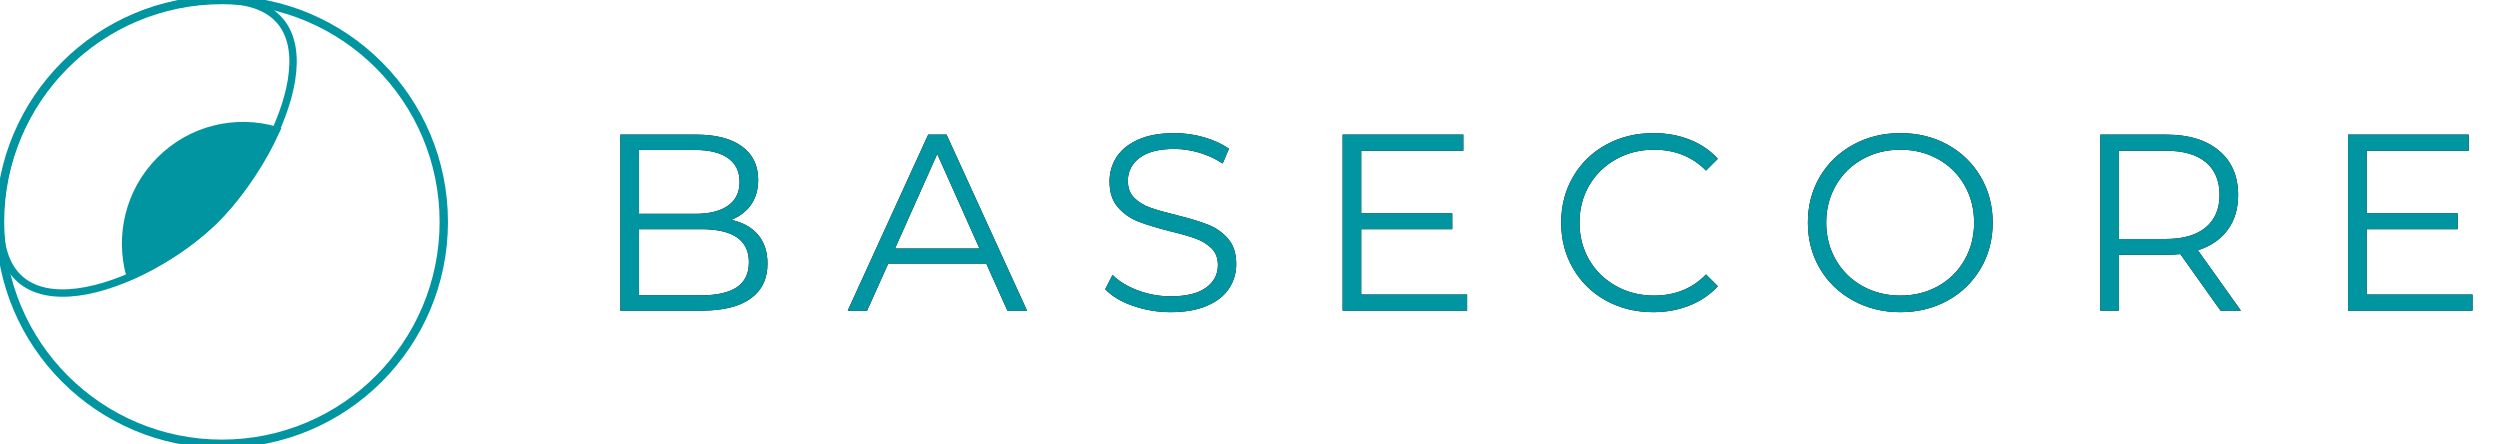
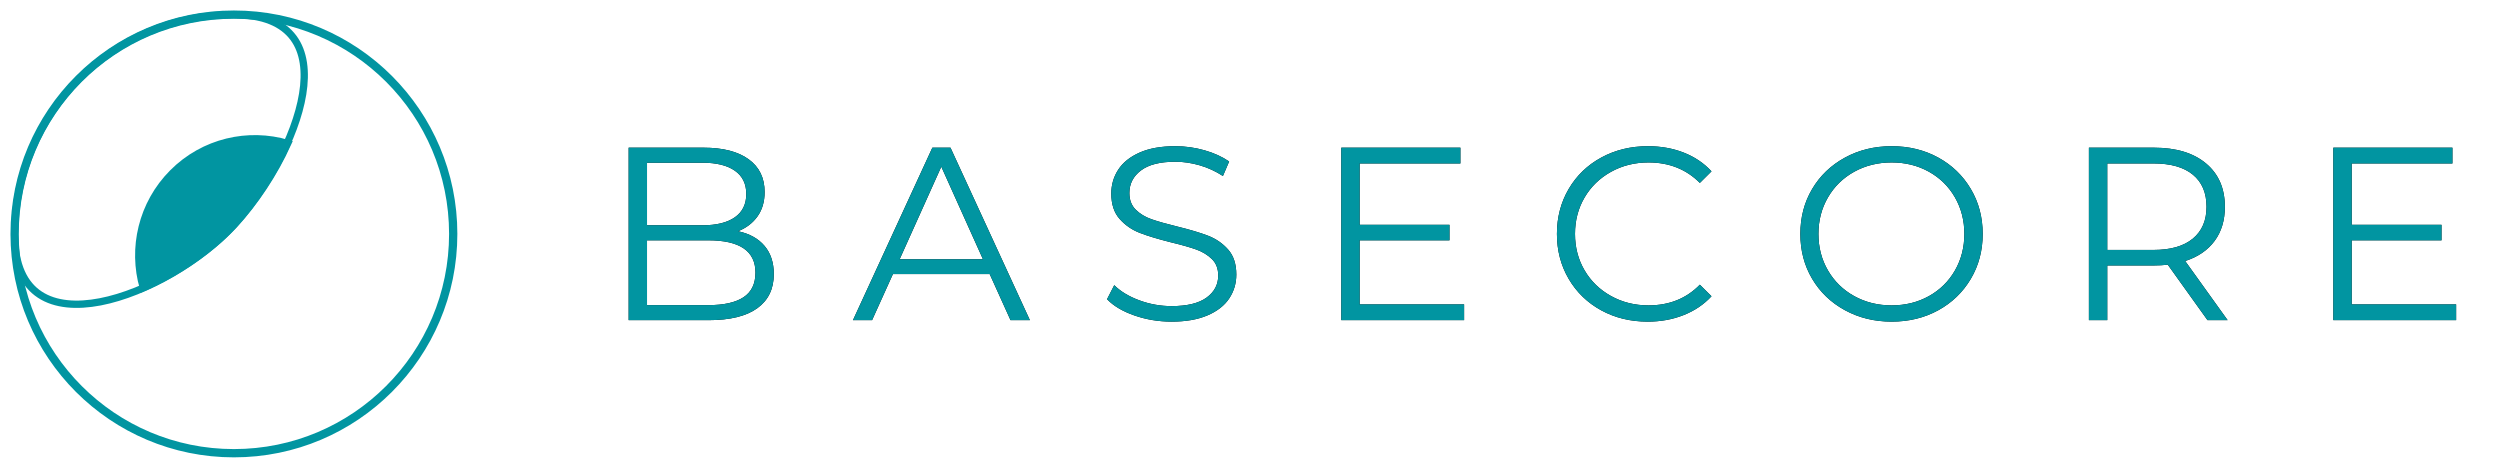
- <svg xmlns="http://www.w3.org/2000/svg" xmlns:xlink="http://www.w3.org/1999/xlink" width="169px" height="30px" viewBox="0 0 169 30" version="1.1">
+ <svg xmlns="http://www.w3.org/2000/svg" xmlns:xlink="http://www.w3.org/1999/xlink" width="171px" height="32px" viewBox="0 0 171 32" version="1.1">
  <defs>
-     <path d="M51.245,15.874 C51.671,16.379 51.883,17.028 51.883,17.821 C51.883,18.841 51.506,19.626 50.752,20.175 C49.999,20.725 48.885,21 47.412,21 L41.938,21 L41.938,9.1 L47.072,9.1 C48.398,9.1 49.426,9.366 50.157,9.899 C50.889,10.432 51.254,11.185 51.254,12.16 C51.254,12.817 51.093,13.375 50.77,13.835 C50.446,14.294 50.002,14.636 49.435,14.863 C50.217,15.033 50.82,15.37 51.245,15.874 Z M43.196,10.137 L43.196,14.455 L46.987,14.455 C47.95,14.455 48.693,14.271 49.214,13.902 C49.735,13.534 49.996,12.999 49.996,12.296 C49.996,11.593 49.735,11.058 49.214,10.69 C48.693,10.321 47.95,10.137 46.987,10.137 L43.196,10.137 Z M49.809,19.419 C50.353,19.056 50.625,18.49 50.625,17.719 C50.625,16.234 49.548,15.492 47.395,15.492 L43.196,15.492 L43.196,19.963 L47.395,19.963 C48.46,19.963 49.265,19.782 49.809,19.419 Z M66.673,17.821 L60.043,17.821 L58.615,21 L57.306,21 L62.746,9.1 L63.987,9.1 L69.427,21 L68.101,21 L66.673,17.821 Z M66.214,16.801 L63.358,10.409 L60.502,16.801 L66.214,16.801 Z M76.593,20.677 C75.782,20.394 75.156,20.02 74.714,19.555 L75.207,18.586 C75.638,19.017 76.21,19.365 76.924,19.631 C77.638,19.898 78.375,20.031 79.134,20.031 C80.199,20.031 80.998,19.836 81.531,19.445 C82.064,19.053 82.33,18.546 82.33,17.923 C82.33,17.447 82.186,17.067 81.897,16.784 C81.607,16.501 81.253,16.283 80.834,16.13 C80.415,15.976 79.831,15.809 79.083,15.628 C78.188,15.401 77.474,15.183 76.941,14.973 C76.408,14.764 75.952,14.444 75.573,14.013 C75.193,13.582 75.003,12.999 75.003,12.262 C75.003,11.661 75.162,11.115 75.479,10.621 C75.796,10.128 76.284,9.735 76.941,9.44 C77.598,9.145 78.414,8.998 79.389,8.998 C80.069,8.998 80.735,9.091 81.386,9.278 C82.038,9.466 82.602,9.723 83.078,10.052 L82.653,11.055 C82.154,10.726 81.622,10.48 81.055,10.316 C80.488,10.151 79.933,10.069 79.389,10.069 C78.346,10.069 77.562,10.27 77.034,10.672 C76.507,11.075 76.244,11.593 76.244,12.228 C76.244,12.704 76.388,13.086 76.677,13.376 C76.967,13.665 77.329,13.885 77.766,14.039 C78.202,14.192 78.788,14.359 79.525,14.54 C80.398,14.755 81.103,14.968 81.641,15.178 C82.18,15.387 82.636,15.704 83.01,16.13 C83.384,16.555 83.571,17.13 83.571,17.855 C83.571,18.456 83.41,19.002 83.087,19.495 C82.763,19.989 82.268,20.379 81.599,20.669 C80.93,20.958 80.109,21.102 79.134,21.102 C78.25,21.102 77.403,20.96 76.593,20.677 Z M99.177,19.912 L99.177,21 L90.762,21 L90.762,9.1 L98.922,9.1 L98.922,10.188 L92.02,10.188 L92.02,14.421 L98.174,14.421 L98.174,15.492 L92.02,15.492 L92.02,19.912 L99.177,19.912 Z M108.57,20.32 C107.623,19.799 106.881,19.076 106.343,18.152 C105.804,17.229 105.535,16.195 105.535,15.05 C105.535,13.905 105.804,12.871 106.343,11.947 C106.881,11.024 107.626,10.301 108.578,9.78 C109.53,9.259 110.595,8.998 111.774,8.998 C112.658,8.998 113.474,9.145 114.222,9.44 C114.97,9.735 115.605,10.165 116.126,10.732 L115.327,11.531 C114.398,10.59 113.225,10.12 111.808,10.12 C110.867,10.12 110.012,10.335 109.241,10.766 C108.47,11.197 107.867,11.786 107.43,12.534 C106.994,13.282 106.776,14.121 106.776,15.05 C106.776,15.979 106.994,16.818 107.43,17.566 C107.867,18.314 108.47,18.903 109.241,19.334 C110.012,19.765 110.867,19.98 111.808,19.98 C113.236,19.98 114.409,19.504 115.327,18.552 L116.126,19.351 C115.605,19.918 114.967,20.351 114.213,20.651 C113.46,20.952 112.641,21.102 111.757,21.102 C110.578,21.102 109.516,20.841 108.57,20.32 Z M125.263,20.311 C124.306,19.784 123.558,19.062 123.019,18.144 C122.481,17.226 122.212,16.195 122.212,15.05 C122.212,13.905 122.481,12.874 123.019,11.956 C123.558,11.038 124.306,10.316 125.263,9.789 C126.221,9.261 127.289,8.998 128.468,8.998 C129.647,8.998 130.709,9.259 131.655,9.78 C132.602,10.301 133.347,11.024 133.891,11.947 C134.435,12.871 134.707,13.905 134.707,15.05 C134.707,16.195 134.435,17.229 133.891,18.152 C133.347,19.076 132.602,19.799 131.655,20.32 C130.709,20.841 129.647,21.102 128.468,21.102 C127.289,21.102 126.221,20.839 125.263,20.311 Z M131.018,19.343 C131.777,18.917 132.372,18.328 132.803,17.575 C133.234,16.821 133.449,15.979 133.449,15.05 C133.449,14.121 133.234,13.279 132.803,12.525 C132.372,11.772 131.777,11.183 131.018,10.758 C130.259,10.332 129.409,10.12 128.468,10.12 C127.527,10.12 126.675,10.332 125.909,10.758 C125.144,11.183 124.544,11.772 124.108,12.525 C123.671,13.279 123.453,14.121 123.453,15.05 C123.453,15.979 123.671,16.821 124.108,17.575 C124.544,18.328 125.144,18.917 125.909,19.343 C126.675,19.768 127.527,19.98 128.468,19.98 C129.409,19.98 130.259,19.768 131.018,19.343 Z M150.109,21 L147.389,17.175 C147.083,17.209 146.766,17.226 146.437,17.226 L143.241,17.226 L143.241,21 L141.983,21 L141.983,9.1 L146.437,9.1 C147.956,9.1 149.146,9.463 150.007,10.188 C150.868,10.913 151.299,11.911 151.299,13.18 C151.299,14.109 151.064,14.894 150.594,15.534 C150.123,16.175 149.452,16.637 148.579,16.92 L151.486,21 L150.109,21 Z M149.106,15.373 C149.729,14.852 150.041,14.121 150.041,13.18 C150.041,12.217 149.729,11.477 149.106,10.961 C148.483,10.446 147.582,10.188 146.403,10.188 L143.241,10.188 L143.241,16.155 L146.403,16.155 C147.582,16.155 148.483,15.894 149.106,15.373 Z M167.143,19.912 L167.143,21 L158.728,21 L158.728,9.1 L166.888,9.1 L166.888,10.188 L159.986,10.188 L159.986,14.421 L166.14,14.421 L166.14,15.492 L159.986,15.492 L159.986,19.912 L167.143,19.912 Z" id="path-1" />
+     <path d="M52.292,16.817 C52.717,17.317 52.929,17.961 52.929,18.747 C52.929,19.758 52.553,20.537 51.8,21.081 C51.048,21.626 49.936,21.899 48.465,21.899 L43,21.899 L43,10.101 L48.126,10.101 C49.449,10.101 50.476,10.365 51.206,10.893 C51.936,11.421 52.301,12.169 52.301,13.135 C52.301,13.787 52.14,14.34 51.817,14.795 C51.495,15.25 51.05,15.59 50.485,15.815 C51.265,15.983 51.868,16.317 52.292,16.817 Z M44.256,11.129 L44.256,15.41 L48.041,15.41 C49.002,15.41 49.744,15.228 50.264,14.862 C50.785,14.497 51.045,13.966 51.045,13.27 C51.045,12.573 50.785,12.042 50.264,11.677 C49.744,11.312 49.002,11.129 48.041,11.129 L44.256,11.129 Z M50.858,20.331 C51.401,19.972 51.673,19.41 51.673,18.646 C51.673,17.174 50.598,16.438 48.448,16.438 L44.256,16.438 L44.256,20.871 L48.448,20.871 C49.512,20.871 50.315,20.691 50.858,20.331 Z M67.695,18.747 L61.075,18.747 L59.65,21.899 L58.343,21.899 L63.774,10.101 L65.013,10.101 L70.444,21.899 L69.12,21.899 L67.695,18.747 Z M67.236,17.736 L64.385,11.399 L61.534,17.736 L67.236,17.736 Z M77.598,21.579 C76.789,21.298 76.164,20.927 75.722,20.466 L76.215,19.506 C76.644,19.933 77.216,20.278 77.929,20.542 C78.642,20.806 79.377,20.938 80.135,20.938 C81.199,20.938 81.996,20.744 82.528,20.357 C83.06,19.969 83.326,19.466 83.326,18.848 C83.326,18.376 83.182,18 82.893,17.719 C82.605,17.438 82.251,17.222 81.832,17.07 C81.414,16.919 80.831,16.753 80.084,16.573 C79.19,16.348 78.477,16.132 77.946,15.924 C77.414,15.716 76.958,15.399 76.579,14.972 C76.2,14.545 76.011,13.966 76.011,13.236 C76.011,12.64 76.169,12.098 76.486,11.61 C76.803,11.121 77.289,10.73 77.946,10.438 C78.602,10.146 79.417,10 80.39,10 C81.069,10 81.733,10.093 82.384,10.278 C83.035,10.463 83.597,10.719 84.073,11.045 L83.648,12.039 C83.15,11.713 82.619,11.469 82.053,11.306 C81.487,11.143 80.933,11.062 80.39,11.062 C79.349,11.062 78.565,11.261 78.039,11.66 C77.513,12.059 77.25,12.573 77.25,13.202 C77.25,13.674 77.394,14.053 77.683,14.34 C77.971,14.626 78.333,14.846 78.769,14.997 C79.204,15.149 79.79,15.315 80.525,15.494 C81.397,15.708 82.101,15.919 82.638,16.126 C83.176,16.334 83.631,16.649 84.005,17.07 C84.378,17.492 84.565,18.062 84.565,18.781 C84.565,19.376 84.404,19.919 84.081,20.407 C83.759,20.896 83.264,21.284 82.596,21.57 C81.928,21.857 81.108,22 80.135,22 C79.253,22 78.407,21.86 77.598,21.579 Z M100.145,20.82 L100.145,21.899 L91.744,21.899 L91.744,10.101 L99.891,10.101 L99.891,11.18 L93,11.18 L93,15.376 L99.144,15.376 L99.144,16.438 L93,16.438 L93,20.82 L100.145,20.82 Z M109.522,21.225 C108.578,20.708 107.837,19.992 107.299,19.076 C106.762,18.16 106.493,17.135 106.493,16 C106.493,14.865 106.762,13.84 107.299,12.924 C107.837,12.008 108.58,11.292 109.531,10.775 C110.481,10.258 111.545,10 112.722,10 C113.604,10 114.419,10.146 115.166,10.438 C115.912,10.73 116.546,11.157 117.067,11.719 L116.269,12.511 C115.341,11.579 114.17,11.112 112.756,11.112 C111.816,11.112 110.962,11.326 110.193,11.753 C109.423,12.18 108.821,12.764 108.385,13.506 C107.95,14.247 107.732,15.079 107.732,16 C107.732,16.921 107.95,17.753 108.385,18.494 C108.821,19.236 109.423,19.82 110.193,20.247 C110.962,20.674 111.816,20.888 112.756,20.888 C114.181,20.888 115.352,20.416 116.269,19.472 L117.067,20.264 C116.546,20.826 115.91,21.256 115.157,21.553 C114.405,21.851 113.587,22 112.705,22 C111.528,22 110.467,21.742 109.522,21.225 Z M126.189,21.216 C125.233,20.694 124.486,19.978 123.949,19.067 C123.411,18.157 123.143,17.135 123.143,16 C123.143,14.865 123.411,13.843 123.949,12.933 C124.486,12.022 125.233,11.306 126.189,10.784 C127.145,10.261 128.212,10 129.388,10 C130.565,10 131.626,10.258 132.571,10.775 C133.515,11.292 134.259,12.008 134.802,12.924 C135.346,13.84 135.617,14.865 135.617,16 C135.617,17.135 135.346,18.16 134.802,19.076 C134.259,19.992 133.515,20.708 132.571,21.225 C131.626,21.742 130.565,22 129.388,22 C128.212,22 127.145,21.739 126.189,21.216 Z M131.934,20.256 C132.692,19.834 133.286,19.25 133.716,18.503 C134.146,17.756 134.361,16.921 134.361,16 C134.361,15.079 134.146,14.244 133.716,13.497 C133.286,12.75 132.692,12.166 131.934,11.744 C131.176,11.323 130.327,11.112 129.388,11.112 C128.449,11.112 127.598,11.323 126.834,11.744 C126.07,12.166 125.471,12.75 125.035,13.497 C124.599,14.244 124.382,15.079 124.382,16 C124.382,16.921 124.599,17.756 125.035,18.503 C125.471,19.25 126.07,19.834 126.834,20.256 C127.598,20.677 128.449,20.888 129.388,20.888 C130.327,20.888 131.176,20.677 131.934,20.256 Z M150.994,21.899 L148.278,18.107 C147.973,18.14 147.656,18.157 147.328,18.157 L144.137,18.157 L144.137,21.899 L142.881,21.899 L142.881,10.101 L147.328,10.101 C148.844,10.101 150.032,10.461 150.892,11.18 C151.752,11.899 152.182,12.888 152.182,14.146 C152.182,15.067 151.947,15.846 151.478,16.48 C151.008,17.115 150.338,17.573 149.466,17.854 L152.369,21.899 L150.994,21.899 Z M149.993,16.32 C150.615,15.803 150.926,15.079 150.926,14.146 C150.926,13.191 150.615,12.458 149.993,11.947 C149.37,11.435 148.471,11.18 147.294,11.18 L144.137,11.18 L144.137,17.096 L147.294,17.096 C148.471,17.096 149.37,16.837 149.993,16.32 Z M168,20.82 L168,21.899 L159.599,21.899 L159.599,10.101 L167.745,10.101 L167.745,11.18 L160.855,11.18 L160.855,15.376 L166.999,15.376 L166.999,16.438 L160.855,16.438 L160.855,20.82 L168,20.82 Z" id="path-1" />
  </defs>
  <g id="icon/logo/BSCRmin" stroke="none" stroke-width="1" fill="none" fill-rule="evenodd">
-     <g id="Group" stroke="#0195A1">
+     <g id="Group" transform="translate(1, 1)" stroke="#0195A1">
      <circle id="Oval" stroke-width="0.566" cx="15" cy="15" r="15" />
      <path d="M14.968,14.412 C19.327,9.669 23.235,0 14.968,0 C6.702,0 0,6.751 0,15.079 C0,23.406 10.61,19.155 14.968,14.412 Z" id="Mask" stroke-width="0.5" />
      <path d="M8.8,18.679 C8.028,15.981 8.7,12.953 10.817,10.827 C12.946,8.69 15.981,8.019 18.679,8.814 C17.757,10.854 16.41,12.865 15.016,14.376 C13.476,16.047 11.158,17.657 8.8,18.679 Z" id="path-1" stroke-width="0.5" fill="#0195A1" fill-rule="nonzero" />
    </g>
    <g id="B-A-S-E-C-O-R-E">
      <use fill="#000000" xlink:href="#path-1" />
      <use fill="#0195A1" xlink:href="#path-1" />
    </g>
  </g>
</svg>
